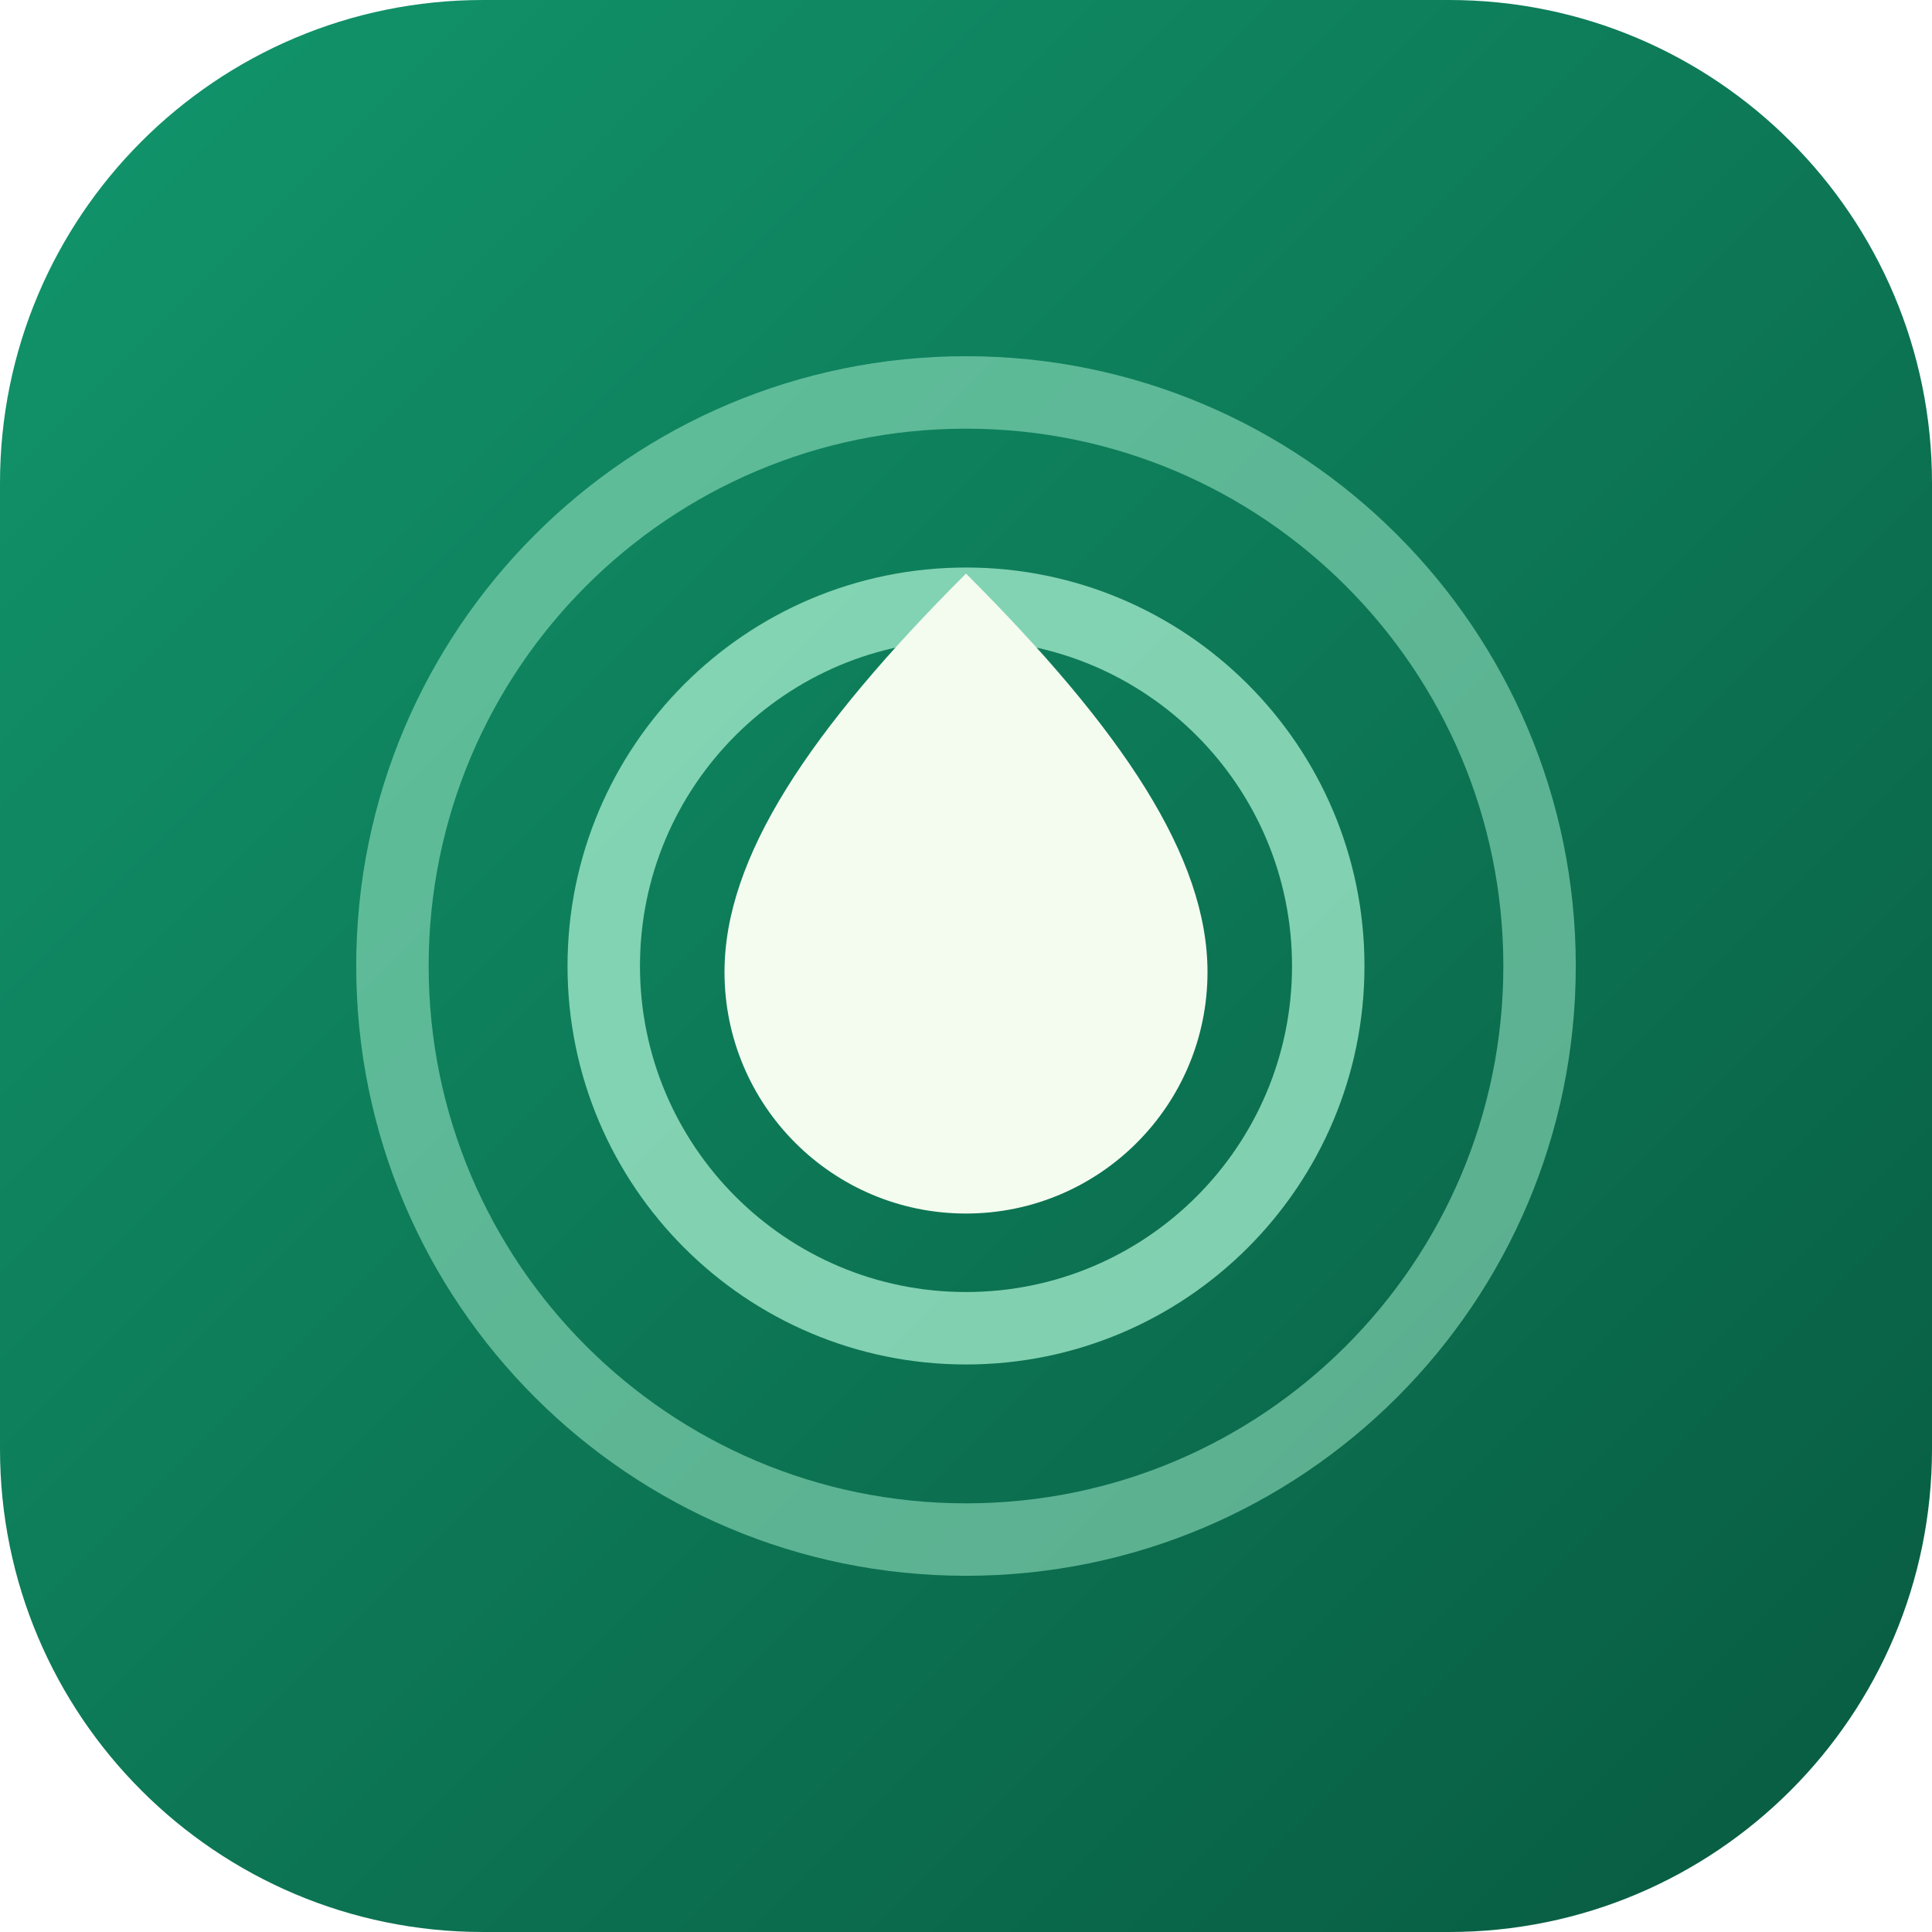
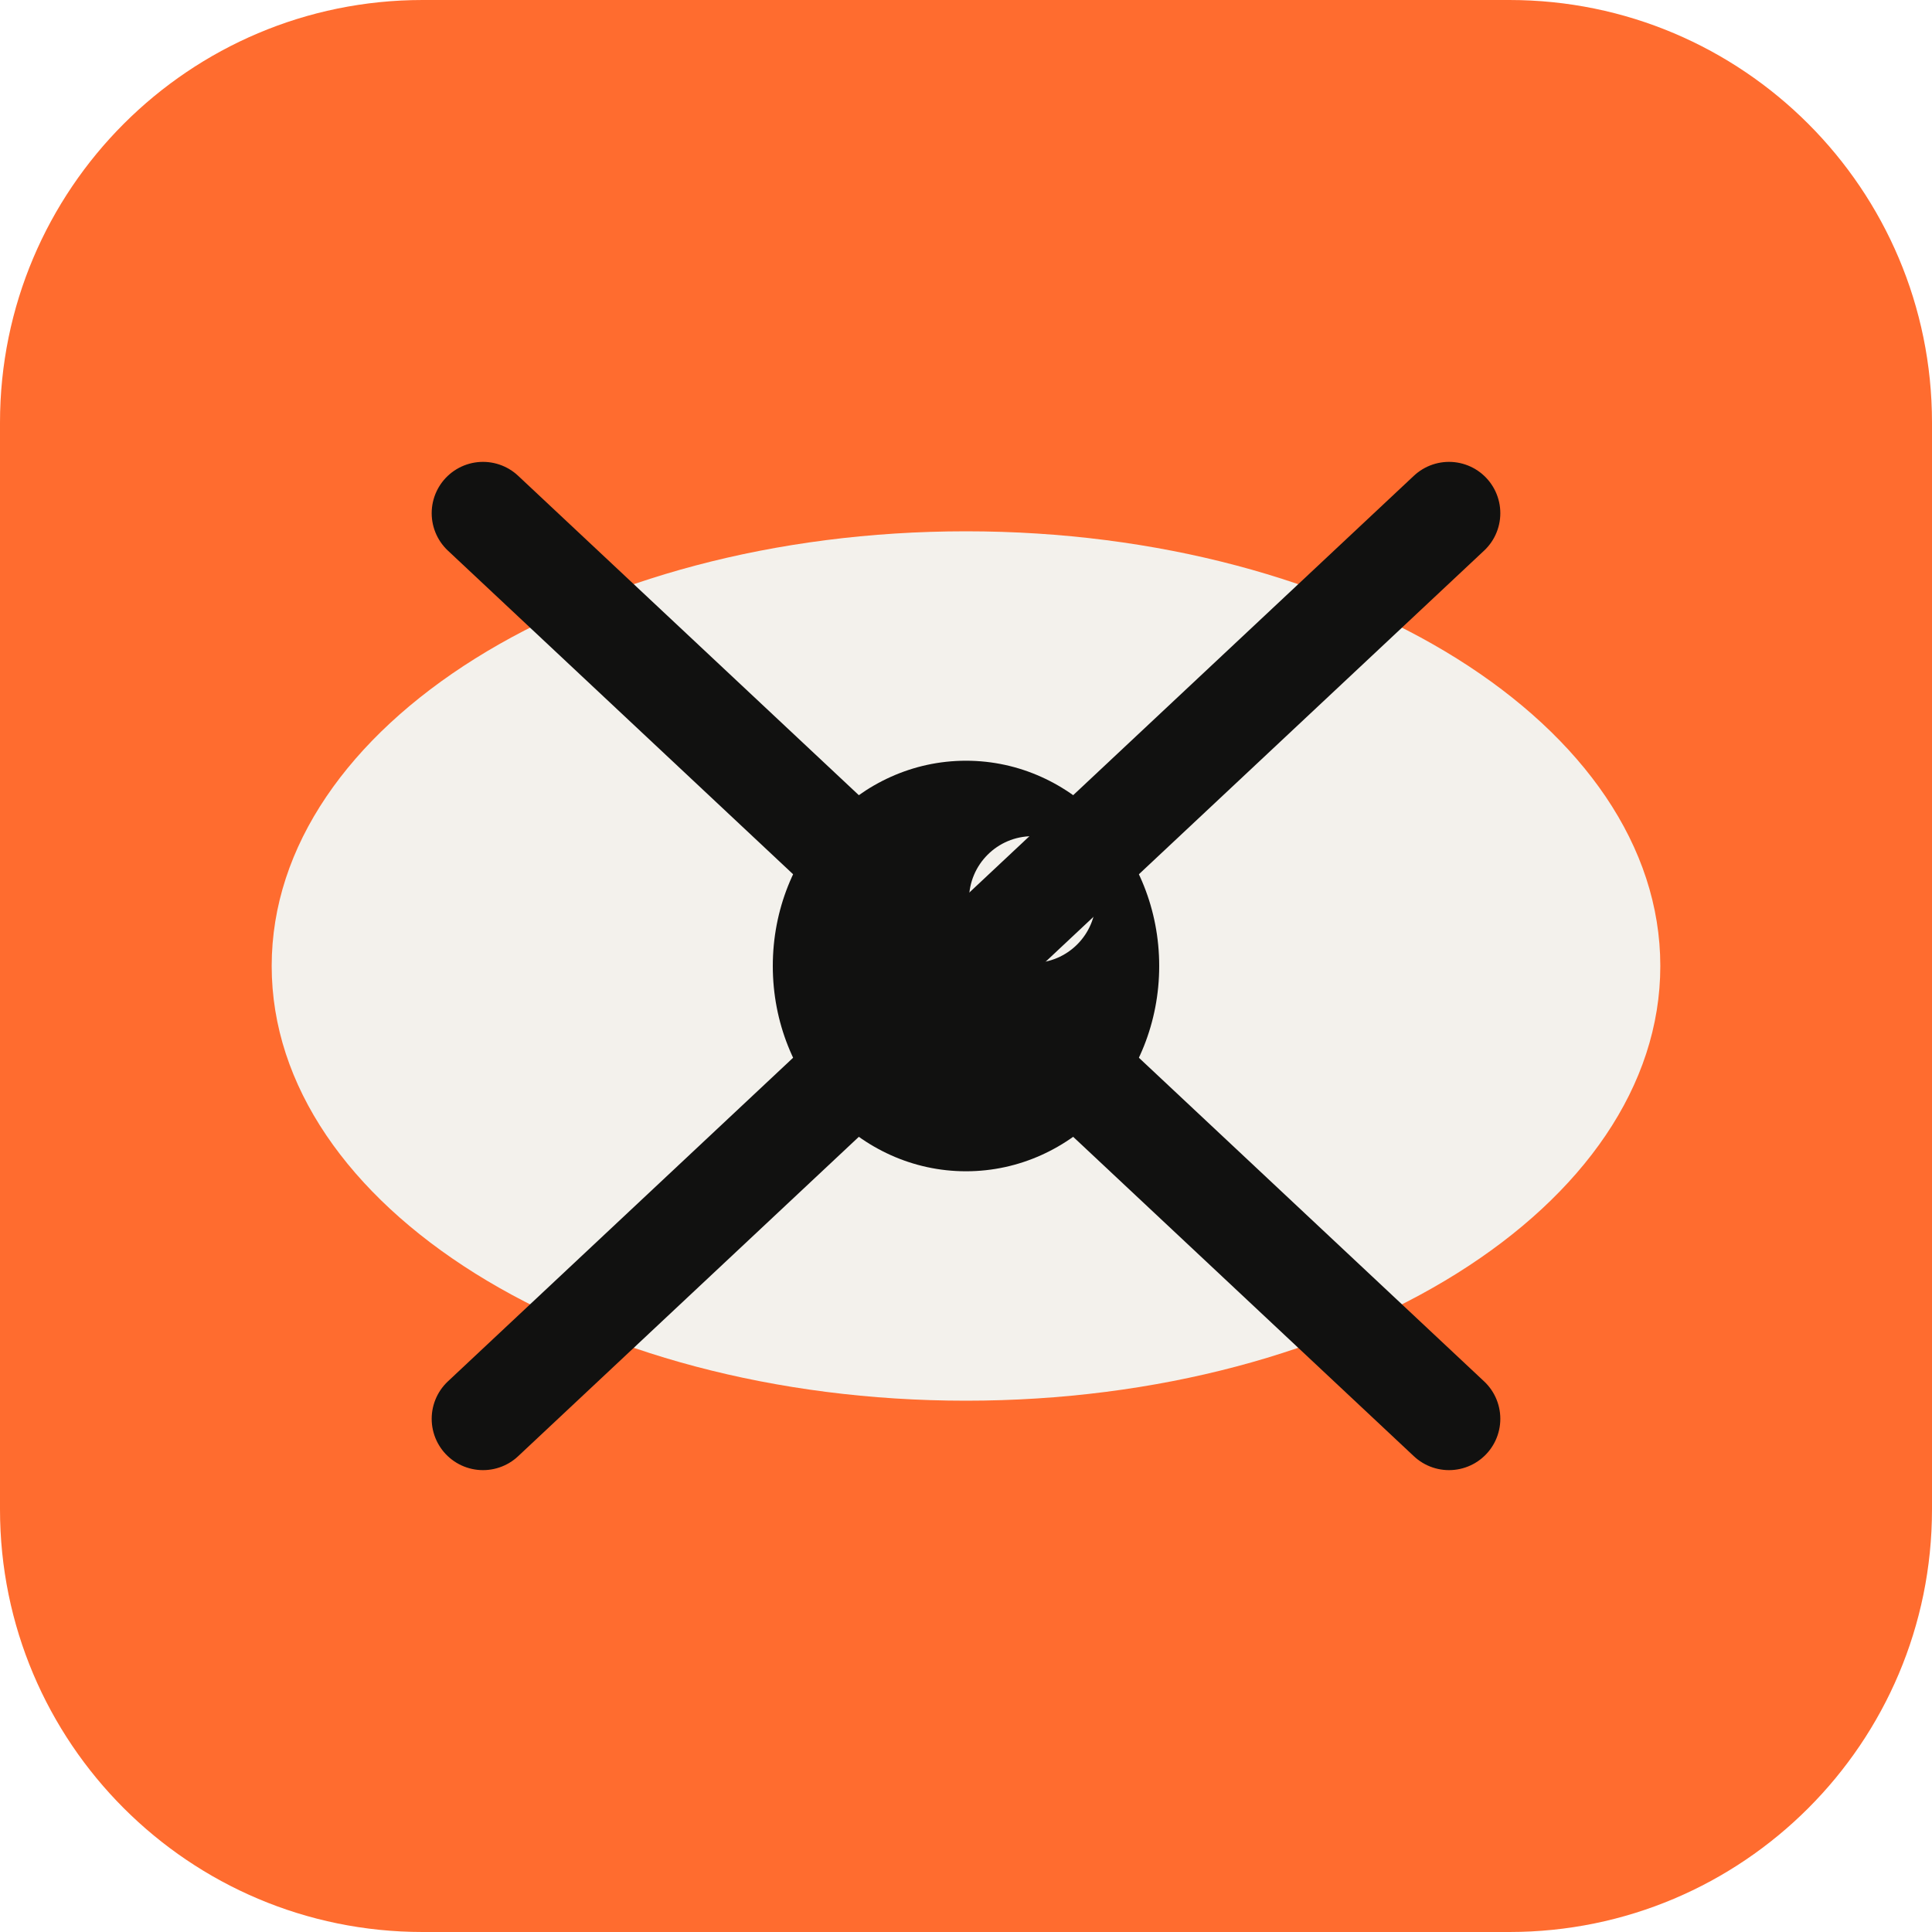
- <svg xmlns="http://www.w3.org/2000/svg" viewBox="0 0 32 32">
-   <defs>
-     <linearGradient id="g" x1="0" y1="0" x2="32" y2="32" gradientUnits="userSpaceOnUse">
-       <stop stop-color="#12966c" />
-       <stop offset="1" stop-color="#085a40" />
-     </linearGradient>
-   </defs>
-   <rect width="32" height="32" rx="8" fill="url(#g)" />
-   <circle cx="16" cy="16" r="9.5" stroke="#9fe8c9" stroke-opacity="0.55" stroke-width="1.2" fill="none" />
-   <circle cx="16" cy="16" r="6" stroke="#9fe8c9" stroke-opacity="0.8" stroke-width="1.2" fill="none" />
-   <path d="M16 9.5c2.6 2.6 4 4.7 4 6.6a4 4 0 1 1-8 0c0-1.9 1.4-4 4-6.6Z" fill="#f4fbef" />
+ <svg xmlns="http://www.w3.org/2000/svg" viewBox="0 0 32 32" fill="none">
+   <rect width="32" height="32" rx="7" fill="#FF6C2F" />
+   <ellipse cx="16" cy="16" rx="11.5" ry="7.2" fill="#F3F1EC" />
+   <ellipse cx="16" cy="16" rx="3.2" ry="3.4" fill="#111110" />
+   <circle cx="17.1" cy="14.9" r="1.05" fill="#F3F1EC" />
+   <path d="M8 8.5 L24 23.5" stroke="#111110" stroke-width="1.7" stroke-linecap="round" />
+   <path d="M24 8.5 L8 23.5" stroke="#111110" stroke-width="1.7" stroke-linecap="round" />
</svg>
